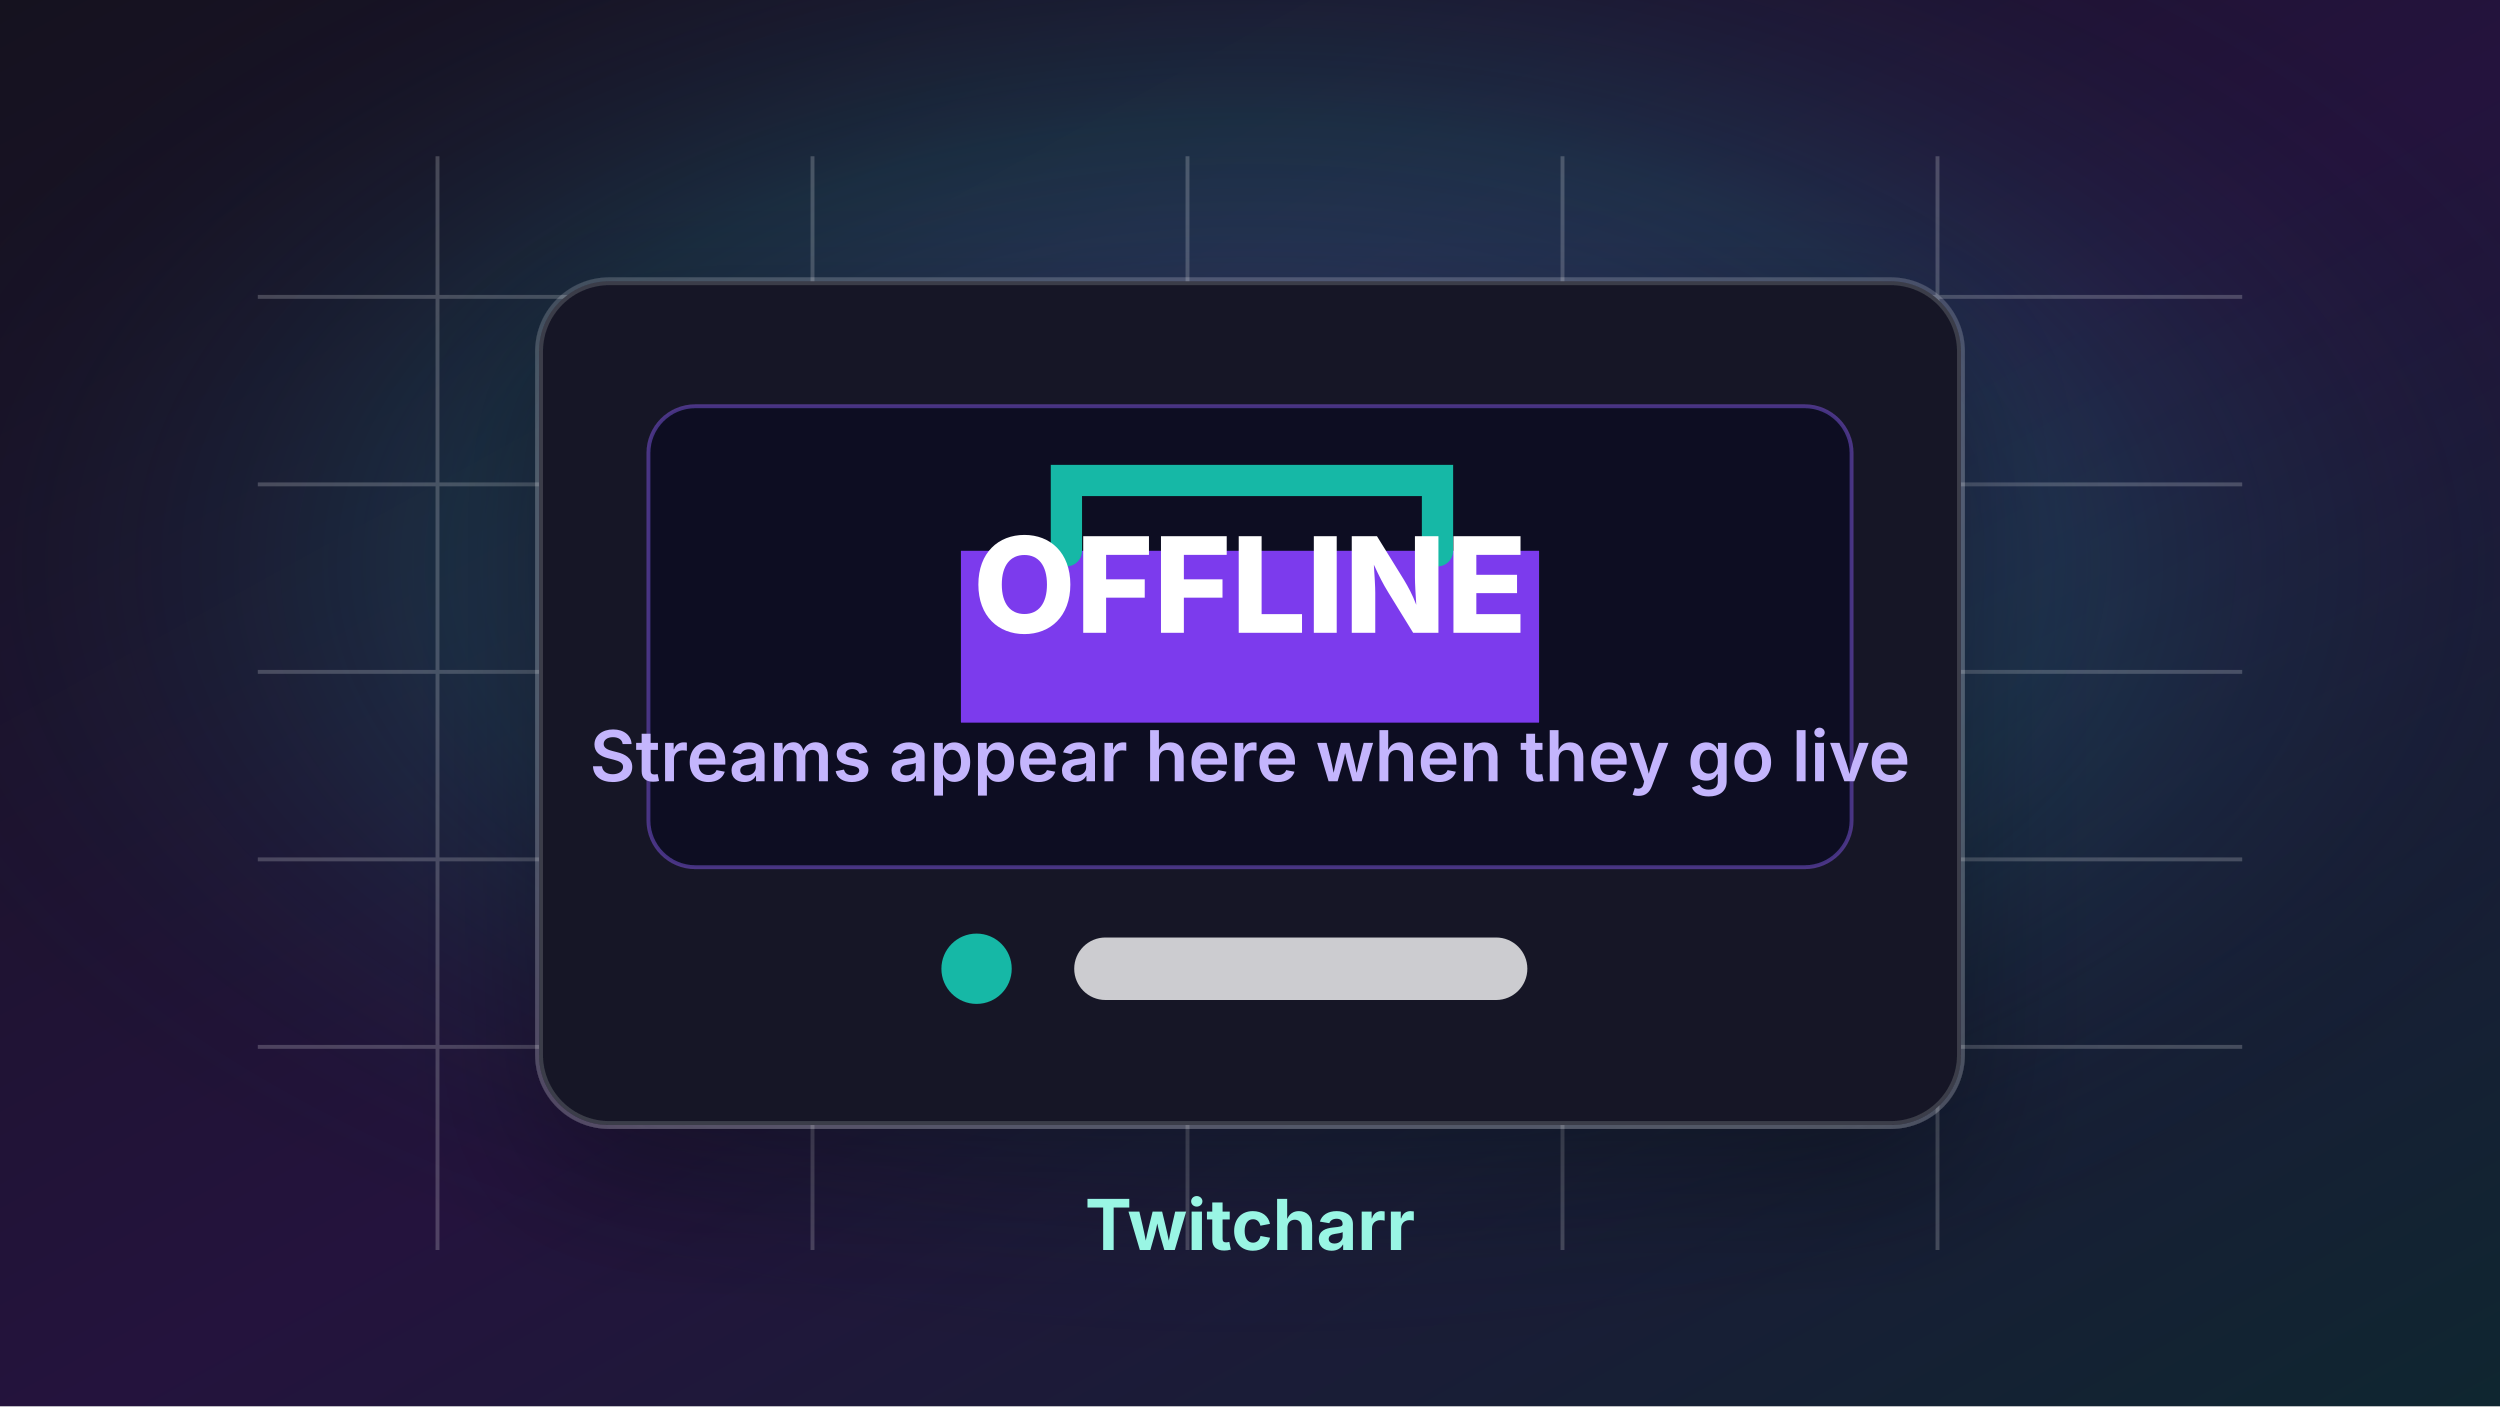
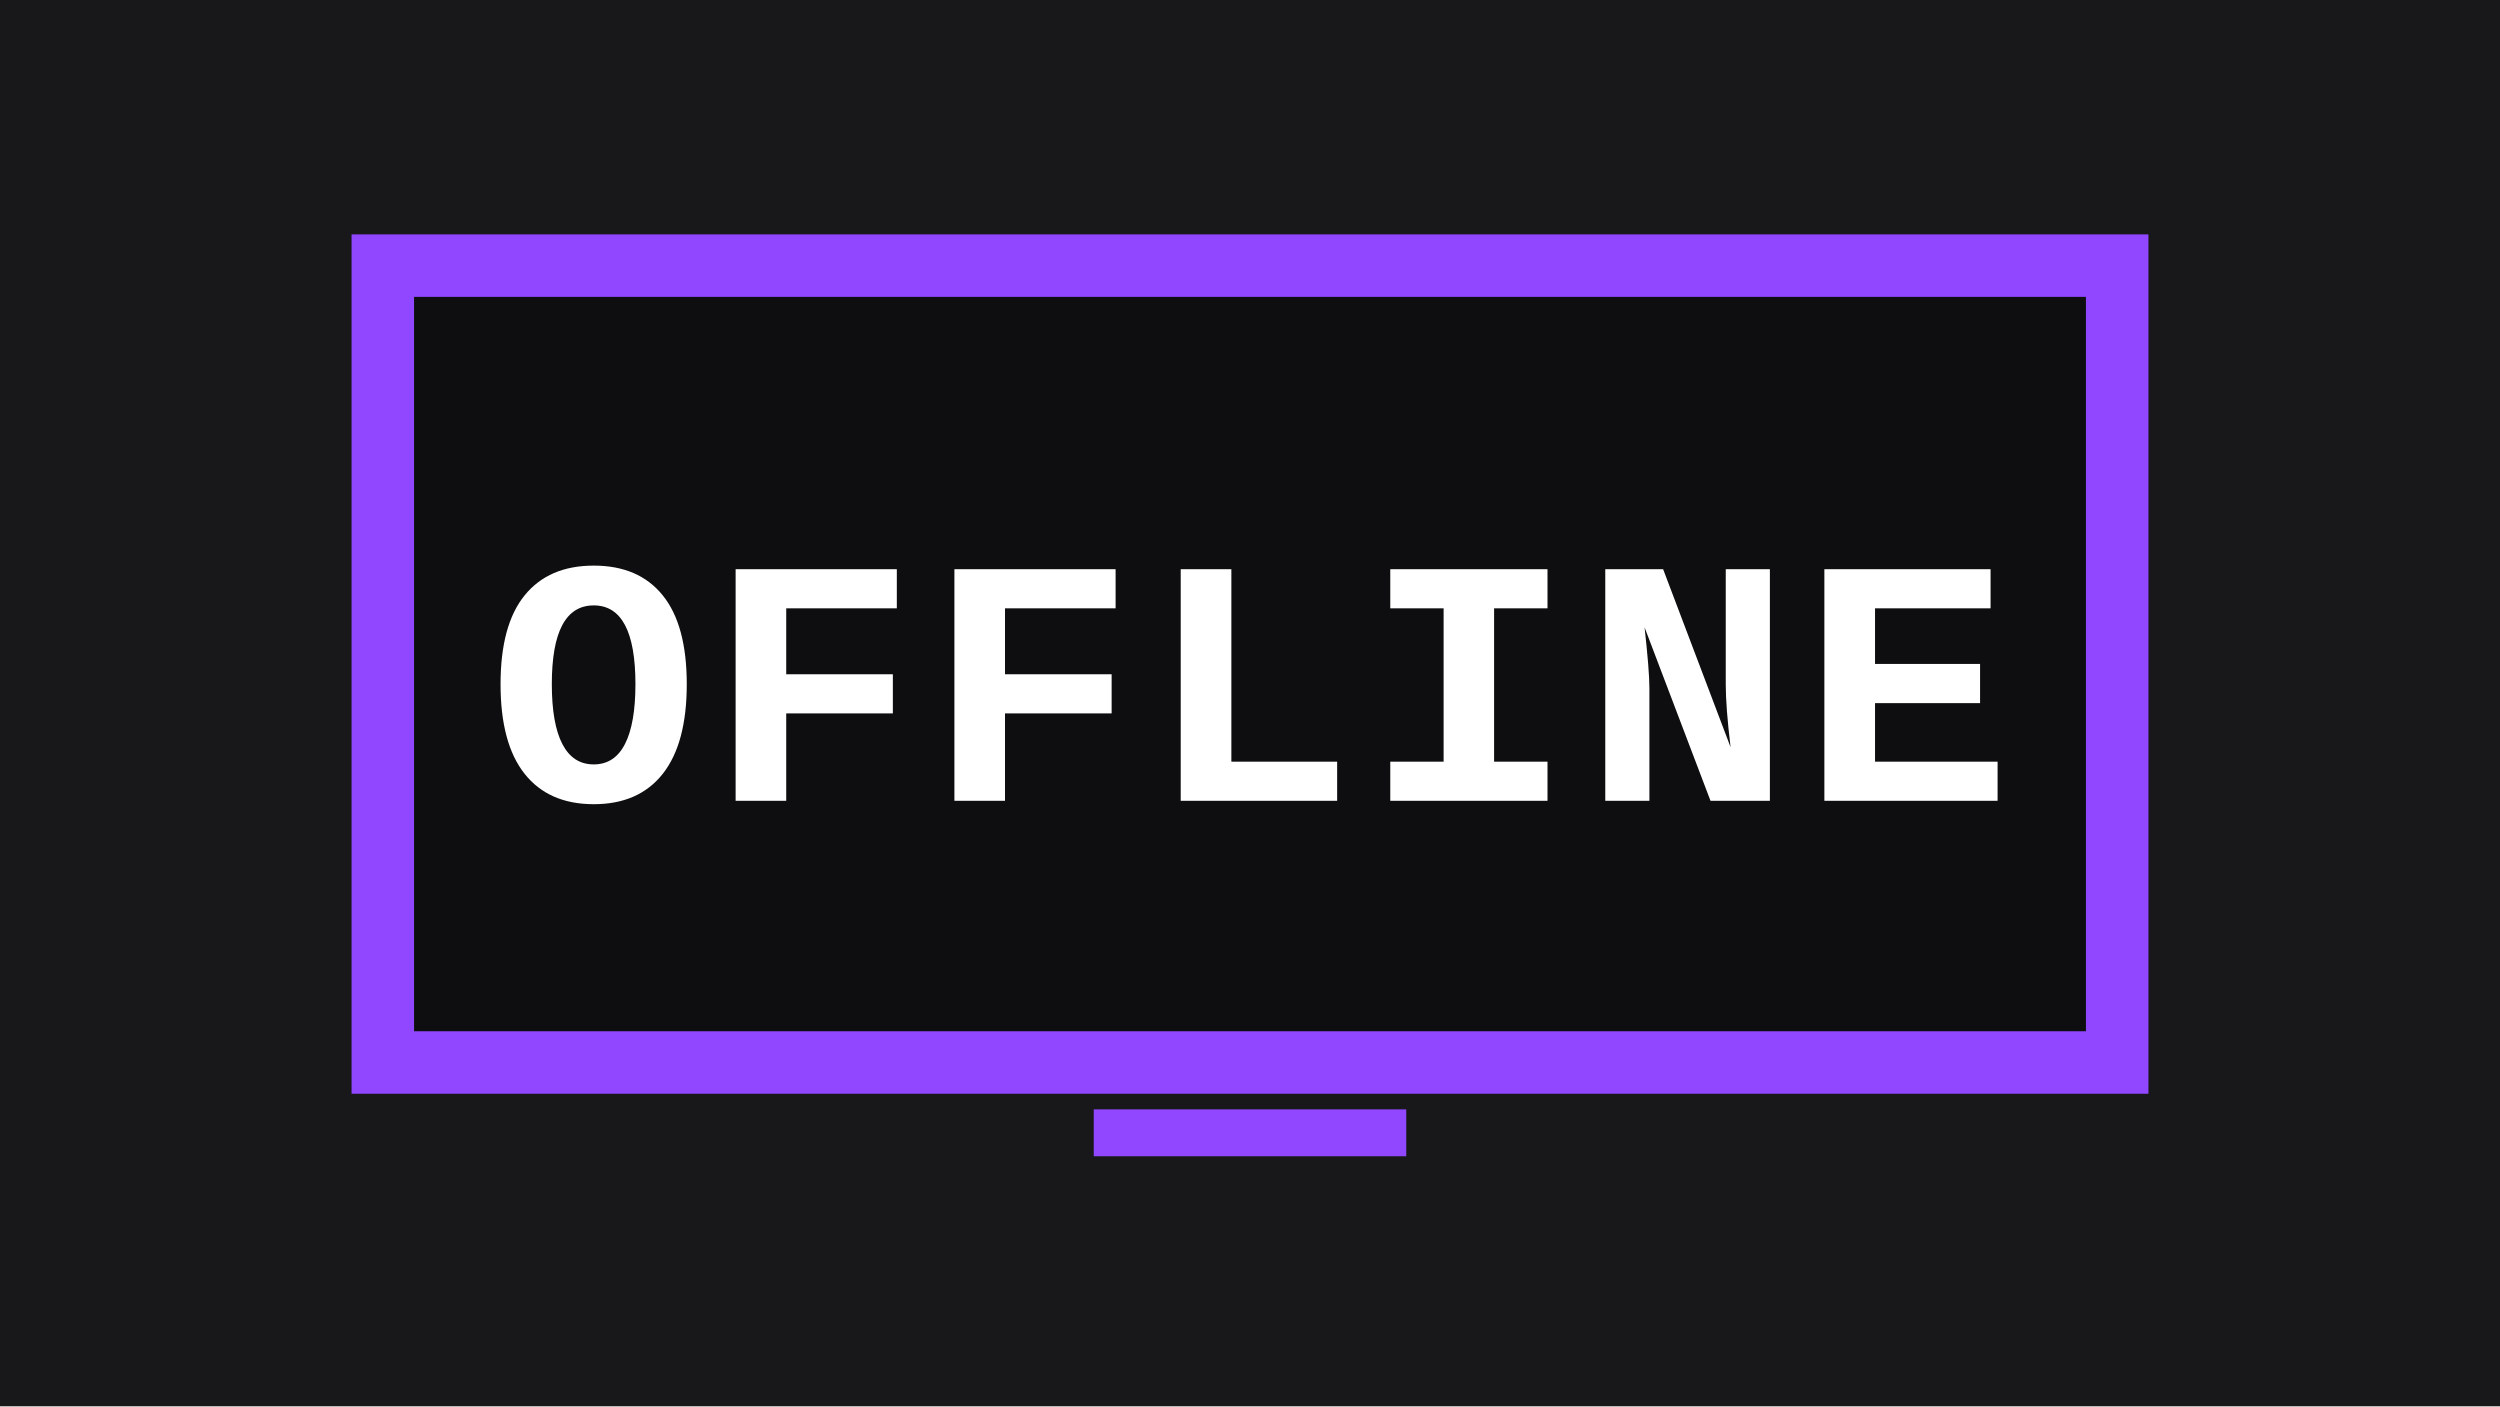
<svg xmlns="http://www.w3.org/2000/svg" width="640" height="360" viewBox="0 0 640 360" role="img" aria-label="Twitcharr offline">
-   <defs>
-     <linearGradient id="bg" x1="0" y1="0" x2="1" y2="1">
-       <stop offset="0" stop-color="#15121f" />
-       <stop offset="0.52" stop-color="#24133d" />
-       <stop offset="1" stop-color="#0f2630" />
-     </linearGradient>
-     <radialGradient id="glow" cx="50%" cy="40%" r="58%">
-       <stop offset="0" stop-color="#8b5cf6" stop-opacity="0.38" />
-       <stop offset="0.55" stop-color="#14b8a6" stop-opacity="0.16" />
-       <stop offset="1" stop-color="#000000" stop-opacity="0" />
-     </radialGradient>
-     <filter id="softShadow" x="-20%" y="-20%" width="140%" height="140%">
-       <feDropShadow dx="0" dy="14" stdDeviation="18" flood-color="#000000" flood-opacity="0.35" />
-     </filter>
-   </defs>
-   <rect width="640" height="360" fill="url(#bg)" />
-   <rect width="640" height="360" fill="url(#glow)" />
-   <g opacity="0.2">
-     <path d="M66 76h508M66 124h508M66 172h508M66 220h508M66 268h508" stroke="#ffffff" stroke-width="1" />
-     <path d="M112 40v280M208 40v280M304 40v280M400 40v280M496 40v280" stroke="#ffffff" stroke-width="1" />
-   </g>
-   <g filter="url(#softShadow)">
-     <rect x="138" y="72" width="364" height="216" rx="18" fill="#171827" stroke="#ffffff" stroke-opacity="0.16" stroke-width="2" />
-     <rect x="166" y="104" width="308" height="118" rx="12" fill="#0b1020" stroke="#8b5cf6" stroke-opacity="0.45" />
-     <path d="M246 141h148v44H246z" fill="#7c3aed" />
-     <path d="M273 141v-18h95v18" fill="none" stroke="#14b8a6" stroke-width="8" stroke-linecap="round" />
-     <circle cx="250" cy="248" r="9" fill="#14b8a6" />
-     <rect x="275" y="240" width="116" height="16" rx="8" fill="#ffffff" opacity="0.78" />
-   </g>
-   <text x="320" y="162" text-anchor="middle" font-family="Inter, Segoe UI, Arial, sans-serif" font-size="34" font-weight="800" fill="#ffffff">OFFLINE</text>
-   <text x="320" y="200" text-anchor="middle" font-family="Inter, Segoe UI, Arial, sans-serif" font-size="18" font-weight="600" fill="#c4b5fd">Streams appear here when they go live</text>
-   <text x="320" y="320" text-anchor="middle" font-family="Inter, Segoe UI, Arial, sans-serif" font-size="18" font-weight="700" fill="#99f6e4">Twitcharr</text>
+   <rect width="640" height="360" fill="#18181b" />
+   <rect x="90" y="60" width="460" height="220" fill="#9146ff" />
+   <rect x="106" y="76" width="428" height="188" fill="#0e0e10" />
+   <rect x="280" y="284" width="80" height="12" fill="#9146ff" />
+   <text x="320" y="205" text-anchor="middle" fill="#ffffff" font-family="'Courier New', ui-monospace, monospace" font-size="90" font-weight="900" letter-spacing="2">OFFLINE</text>
</svg>
